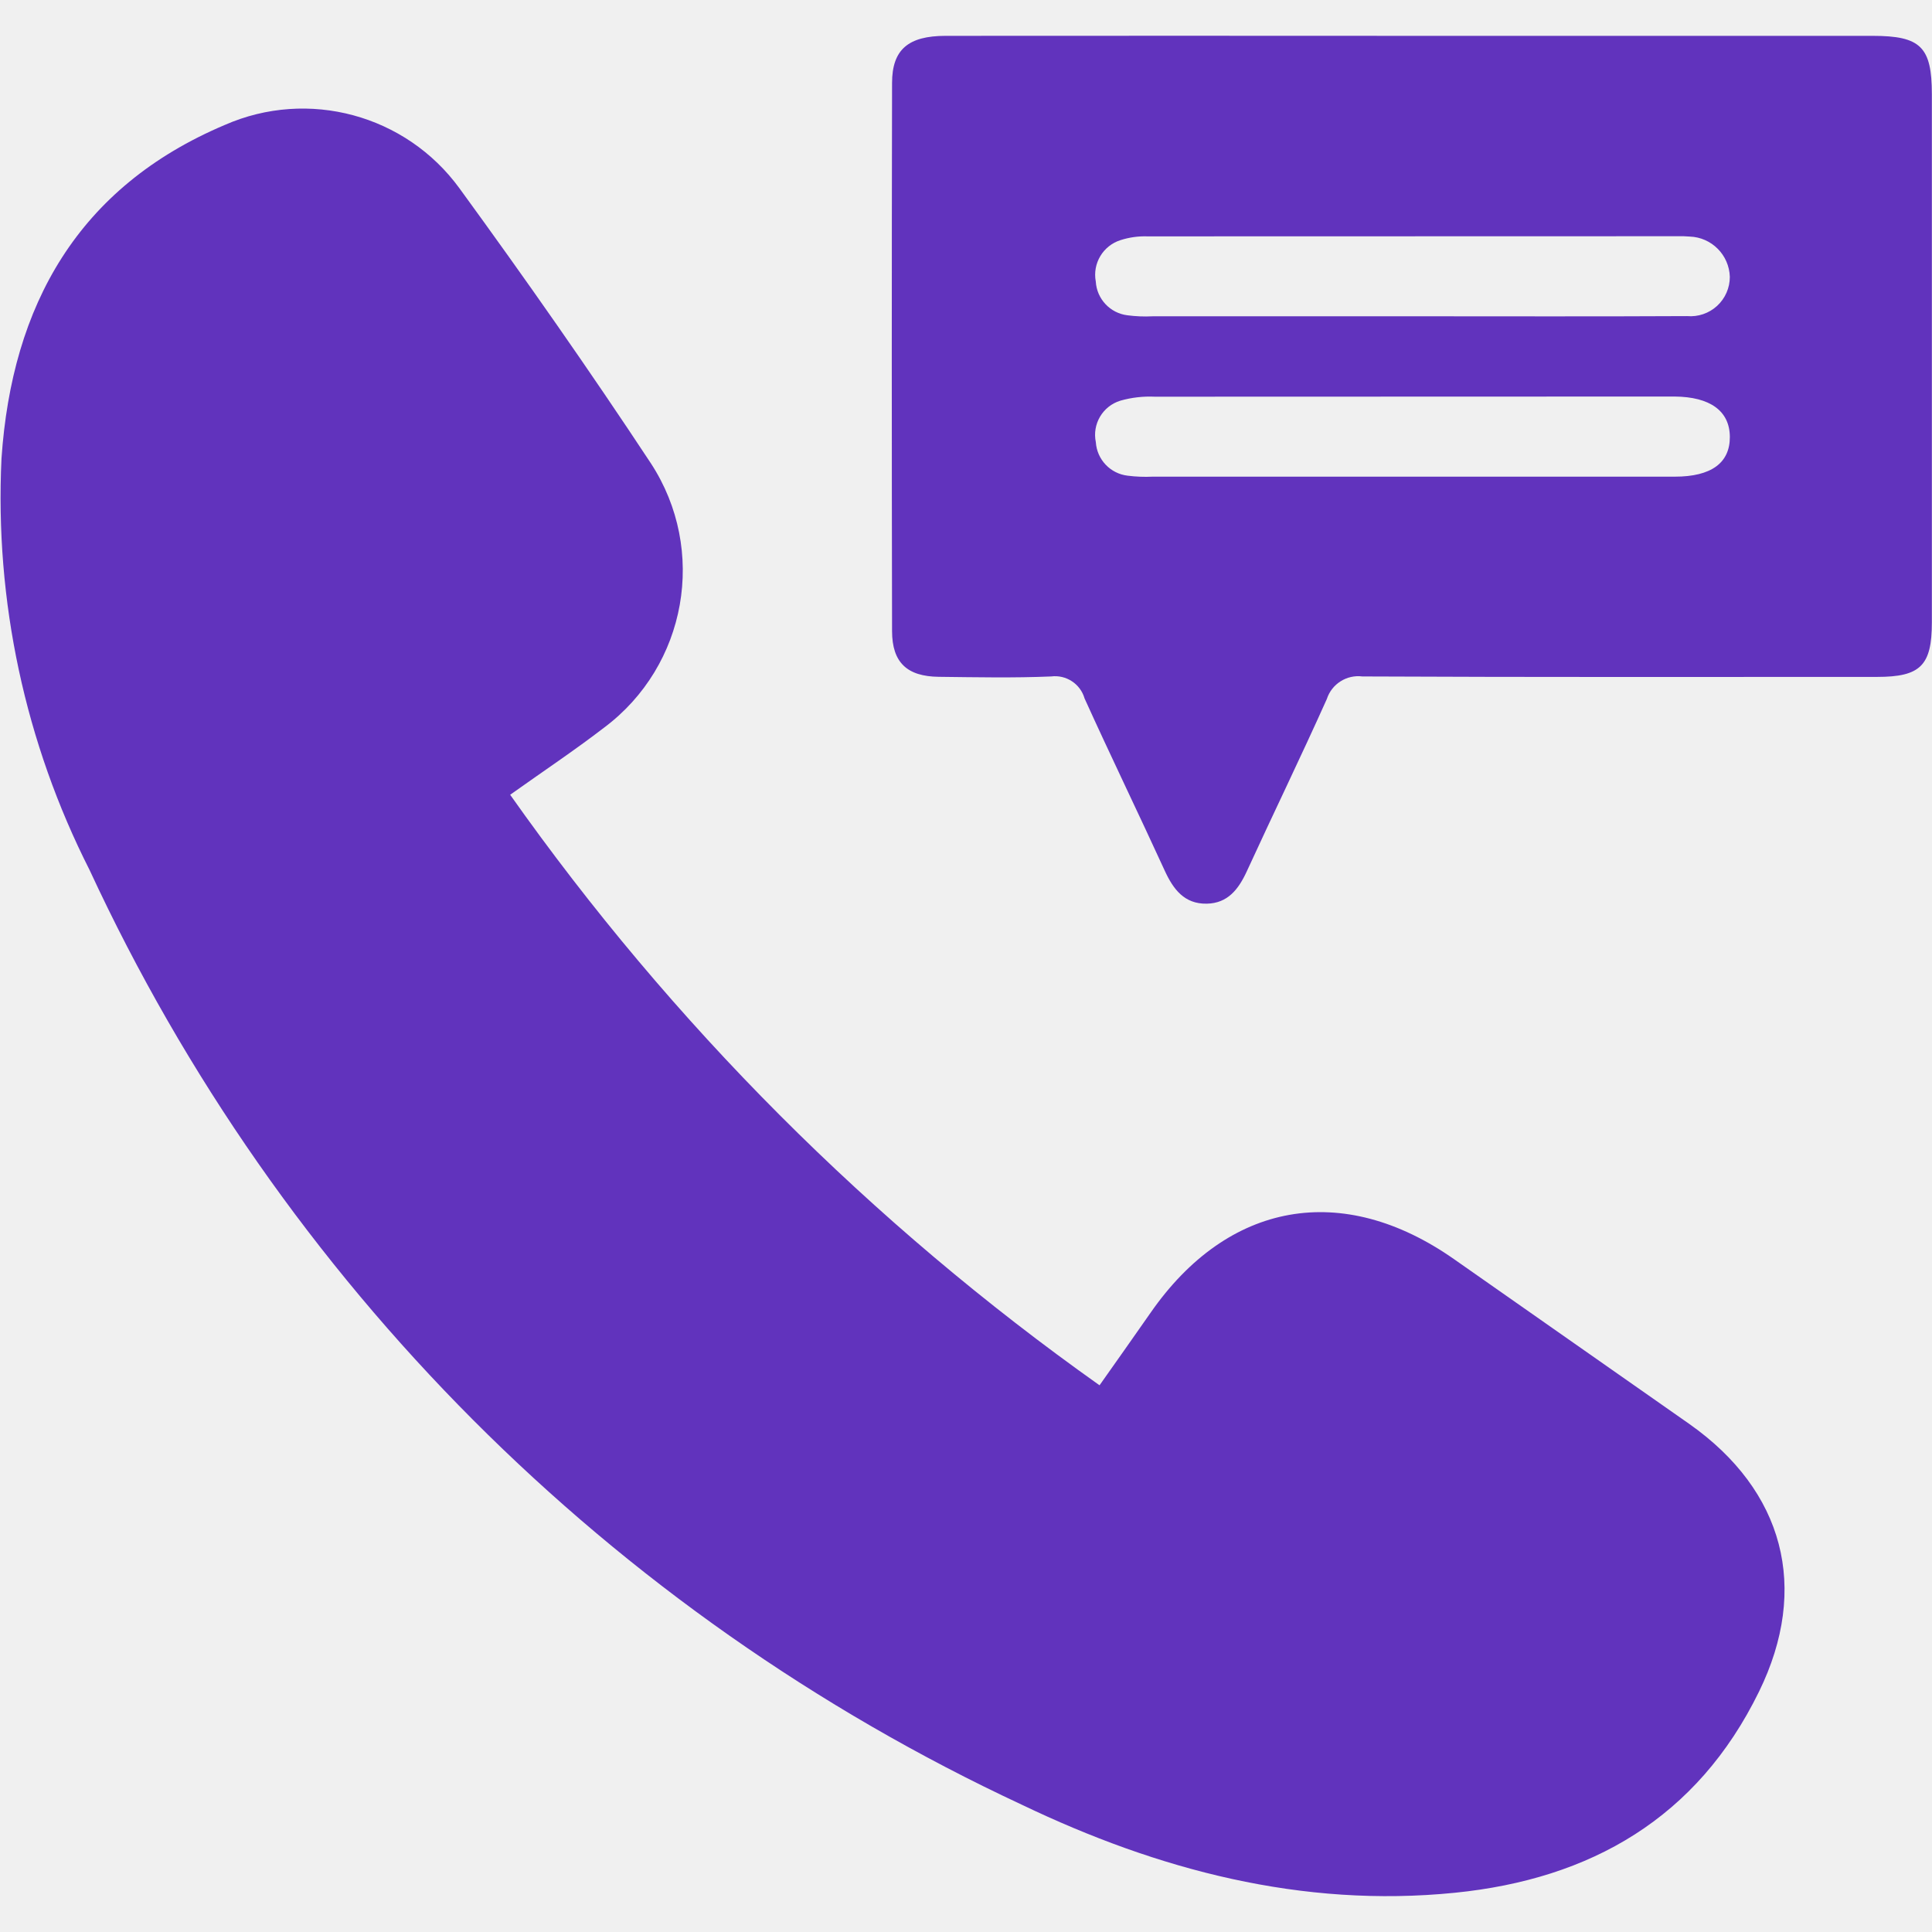
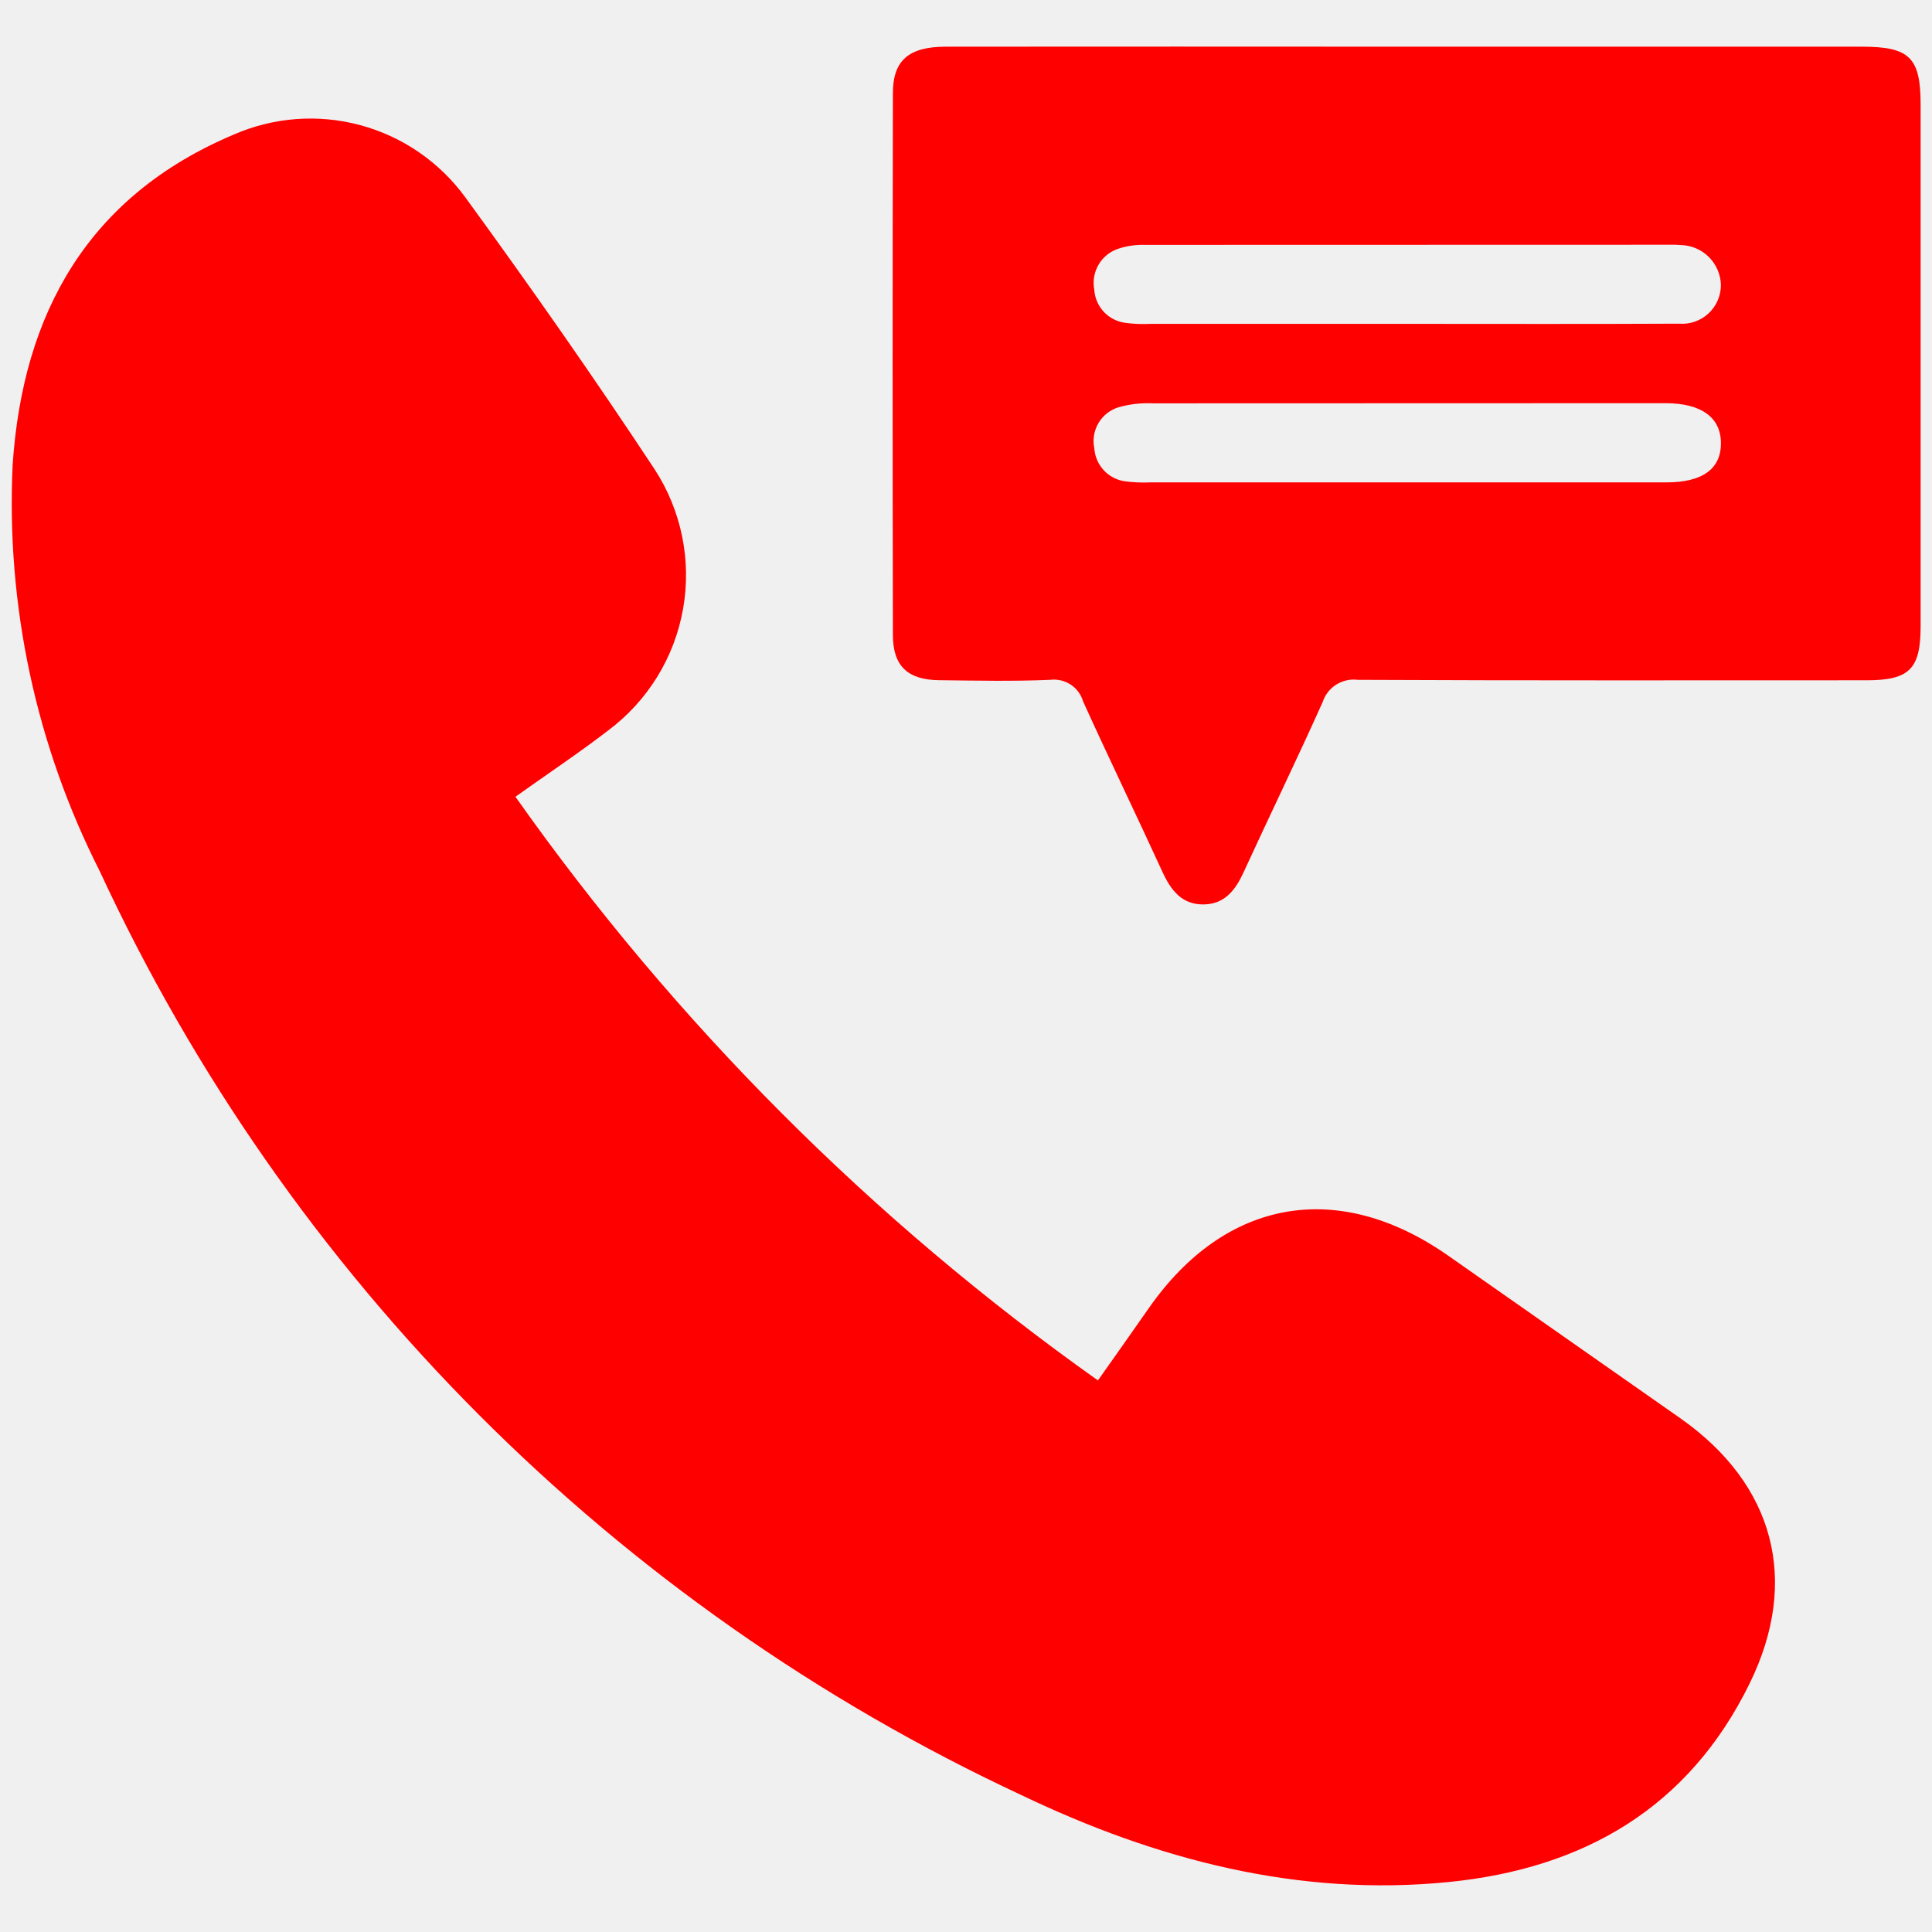
- <svg xmlns="http://www.w3.org/2000/svg" width="85" height="85" viewBox="0 0 85 85">
-   <g id="pro_contact_us" transform="translate(-110 -1709)">
-     <rect id="Rectangle_2666" data-name="Rectangle 2666" width="85" height="85" rx="16" transform="translate(110 1709)" fill="none" />
-     <g id="contact_us" transform="translate(874.675 1309.946)">
-       <path id="Path_6438" data-name="Path 6438" d="M-742.23,441.741a108.616,108.616,0,0,0,25.93,25.981c.779-1.107,1.517-2.143,2.243-3.188,3.408-4.906,8.441-5.8,13.347-2.366q5.181,3.626,10.359,7.256c4.16,2.933,5.3,7.209,3.065,11.776-2.718,5.559-7.4,8.246-13.377,8.848-6.732.678-13.073-1.007-19.046-3.868a84.625,84.625,0,0,1-41.025-41.128,36.231,36.231,0,0,1-3.875-18.107c.457-6.742,3.366-11.941,9.822-14.672a8.531,8.531,0,0,1,10.328,2.789c2.894,3.972,5.717,8,8.422,12.1A8.631,8.631,0,0,1-738.1,438.79C-739.406,439.794-740.78,440.709-742.23,441.741Z" transform="translate(0 -7.721)" fill="#6133bd" />
-       <path id="Path_6439" data-name="Path 6439" d="M-608.2,400.631h20.226c2.121,0,2.611.484,2.612,2.568v23.236c0,1.9-.5,2.4-2.409,2.4-7.548,0-15.1.016-22.645-.02a1.453,1.453,0,0,0-1.565.993c-1.139,2.541-2.357,5.045-3.519,7.576-.362.788-.835,1.411-1.763,1.428-.984.018-1.473-.63-1.852-1.458-1.16-2.532-2.376-5.037-3.525-7.573a1.353,1.353,0,0,0-1.471-.966c-1.646.07-3.3.035-4.945.016-1.393-.017-2.05-.63-2.053-2.007q-.024-12.058,0-24.117c0-1.473.712-2.074,2.354-2.076Q-618.474,400.624-608.2,400.631Zm-.024,12.338c4.031,0,8.062.013,12.093-.008a1.73,1.73,0,0,0,1.321-.45,1.73,1.73,0,0,0,.559-1.278,1.829,1.829,0,0,0-1.763-1.771,4.812,4.812,0,0,0-.549-.015q-11.654,0-23.307.006a3.485,3.485,0,0,0-1.186.165,1.6,1.6,0,0,0-1.09,1.823,1.588,1.588,0,0,0,1.391,1.484,6.1,6.1,0,0,0,1.1.045q5.718,0,11.435,0Zm.012,7.056h11.544c1.6,0,2.424-.606,2.418-1.75s-.873-1.763-2.433-1.775h-.22q-11.324,0-22.648.007a4.718,4.718,0,0,0-1.514.175,1.573,1.573,0,0,0-1.079,1.826,1.587,1.587,0,0,0,1.4,1.474,6.329,6.329,0,0,0,1.1.043q5.719,0,11.436,0Z" transform="translate(-94.319)" fill="#6133bd" />
-     </g>
+ <svg xmlns="http://www.w3.org/2000/svg" width="86" height="86" viewBox="0 0 86 86" fill="none">
+   <g clip-path="url(#clip0_86_3433)">
+     <path d="M22.944 35.466C30.05 45.535 38.819 54.32 48.873 61.447C49.653 60.34 50.391 59.304 51.117 58.259C54.525 53.353 59.557 52.459 64.463 55.893C67.917 58.31 71.37 60.729 74.822 63.149C78.982 66.082 80.123 70.358 77.888 74.925C75.169 80.484 70.487 83.171 64.51 83.773C57.778 84.451 51.438 82.766 45.465 79.905C27.365 71.466 12.833 56.897 4.439 38.777C1.601 33.179 0.266 26.939 0.564 20.67C1.021 13.928 3.93 8.729 10.386 5.998C12.168 5.215 14.163 5.065 16.042 5.572C17.921 6.08 19.569 7.214 20.715 8.787C23.608 12.759 26.431 16.787 29.137 20.887C30.335 22.724 30.788 24.949 30.405 27.109C30.022 29.269 28.831 31.202 27.073 32.515C25.767 33.519 24.393 34.434 22.944 35.466Z" fill="#FF0000" />
+     <path d="M62.655 2.078H82.881C85.002 2.078 85.492 2.562 85.493 4.646V27.882C85.493 29.782 84.993 30.282 83.084 30.282C75.536 30.282 67.984 30.298 60.439 30.262C60.104 30.219 59.764 30.295 59.478 30.476C59.192 30.658 58.979 30.933 58.874 31.255C57.735 33.796 56.517 36.3 55.355 38.831C54.993 39.619 54.52 40.242 53.592 40.259C52.608 40.277 52.119 39.629 51.74 38.801C50.58 36.269 49.364 33.764 48.215 31.228C48.126 30.918 47.928 30.65 47.658 30.473C47.389 30.296 47.065 30.221 46.744 30.262C45.098 30.332 43.444 30.297 41.799 30.278C40.406 30.261 39.749 29.648 39.746 28.271C39.73 20.232 39.73 12.193 39.746 4.154C39.746 2.681 40.458 2.08 42.1 2.078C48.954 2.073 55.806 2.073 62.655 2.078ZM62.631 14.416C66.662 14.416 70.693 14.429 74.724 14.408C74.964 14.428 75.205 14.399 75.432 14.322C75.66 14.244 75.868 14.12 76.045 13.958C76.222 13.795 76.363 13.598 76.459 13.378C76.556 13.158 76.605 12.92 76.604 12.68C76.59 12.216 76.4 11.775 76.073 11.446C75.745 11.117 75.305 10.925 74.841 10.909C74.659 10.893 74.475 10.888 74.292 10.894C66.523 10.894 58.754 10.896 50.985 10.9C50.584 10.886 50.182 10.942 49.799 11.065C49.426 11.183 49.109 11.433 48.908 11.769C48.707 12.105 48.637 12.503 48.709 12.888C48.731 13.259 48.882 13.611 49.136 13.882C49.39 14.153 49.731 14.326 50.1 14.372C50.465 14.42 50.833 14.435 51.2 14.417C55.012 14.417 58.824 14.417 62.635 14.417L62.631 14.416ZM62.643 21.472H74.187C75.787 21.472 76.611 20.866 76.605 19.722C76.599 18.578 75.732 17.959 74.172 17.947H73.952C66.403 17.947 58.854 17.949 51.304 17.954C50.794 17.93 50.282 17.989 49.79 18.129C49.415 18.244 49.096 18.495 48.897 18.832C48.697 19.17 48.631 19.571 48.711 19.955C48.735 20.325 48.889 20.676 49.144 20.945C49.4 21.215 49.742 21.386 50.111 21.429C50.476 21.475 50.844 21.489 51.211 21.472C55.024 21.472 58.836 21.472 62.647 21.472H62.643Z" fill="#FF0000" />
  </g>
+   <defs>
+     <clipPath id="clip0_86_3433">
+       <rect width="85" height="85" fill="white" transform="translate(0.5 0.5)" />
+     </clipPath>
+   </defs>
</svg>
